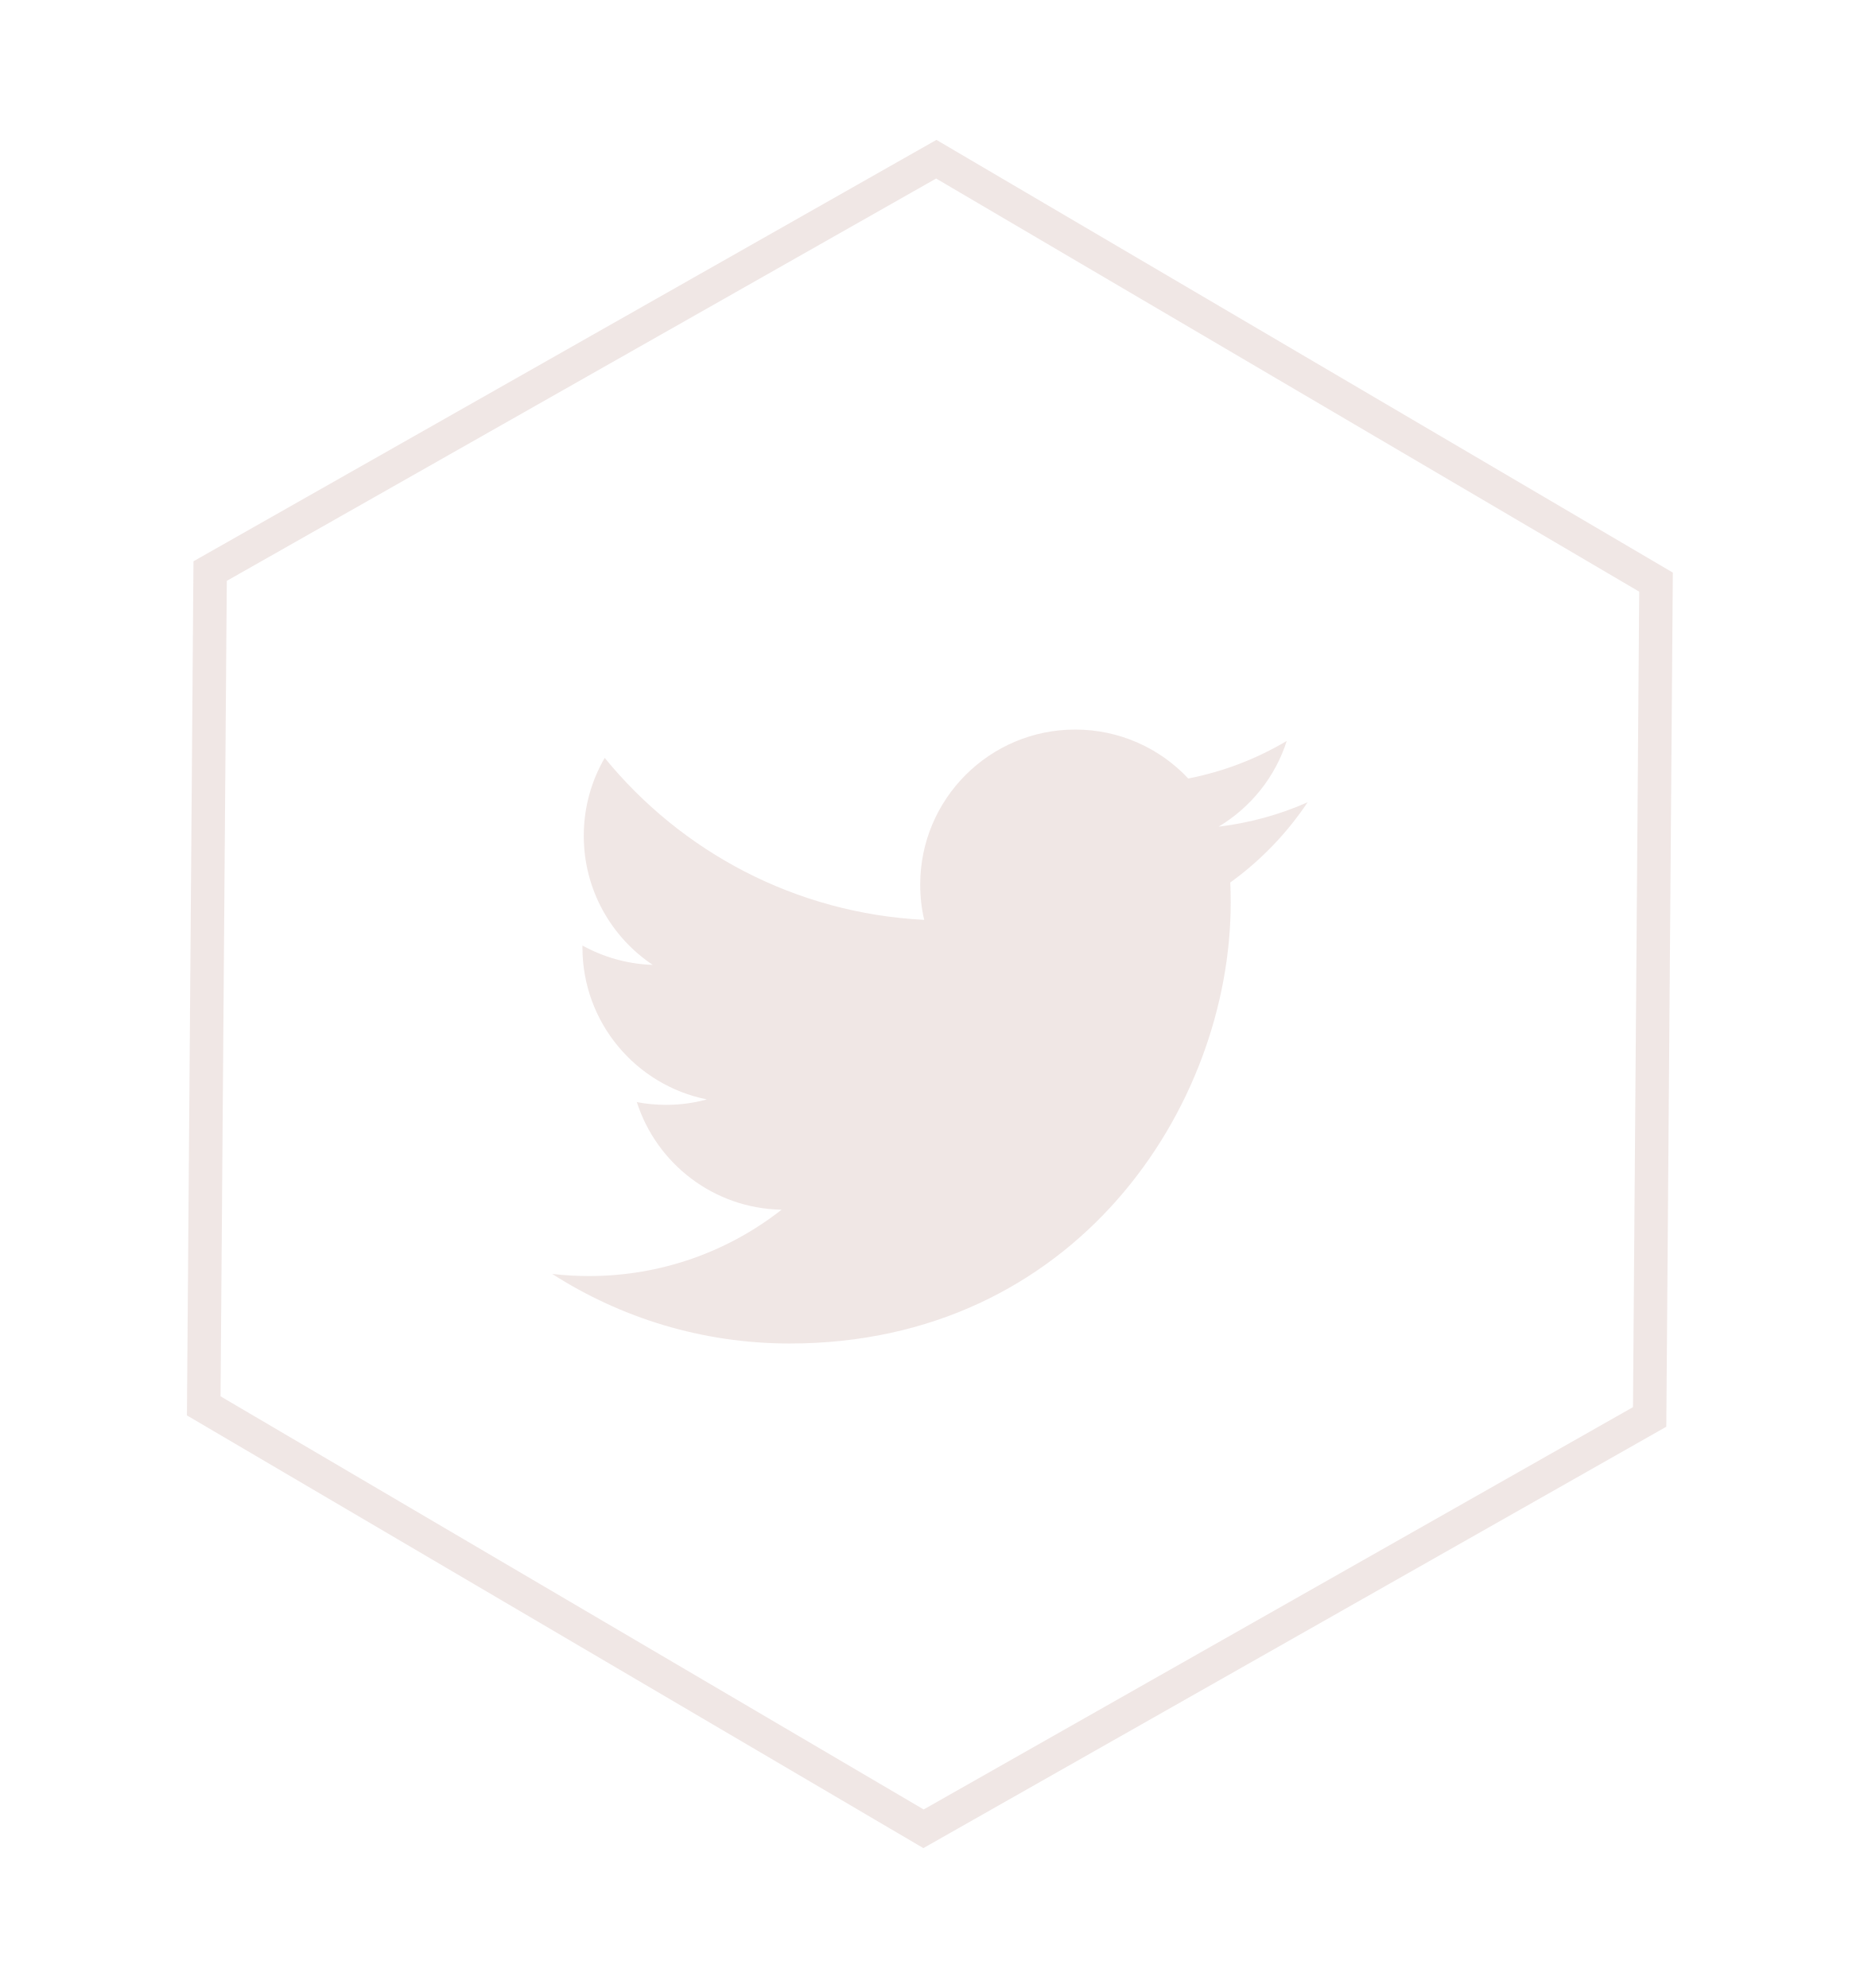
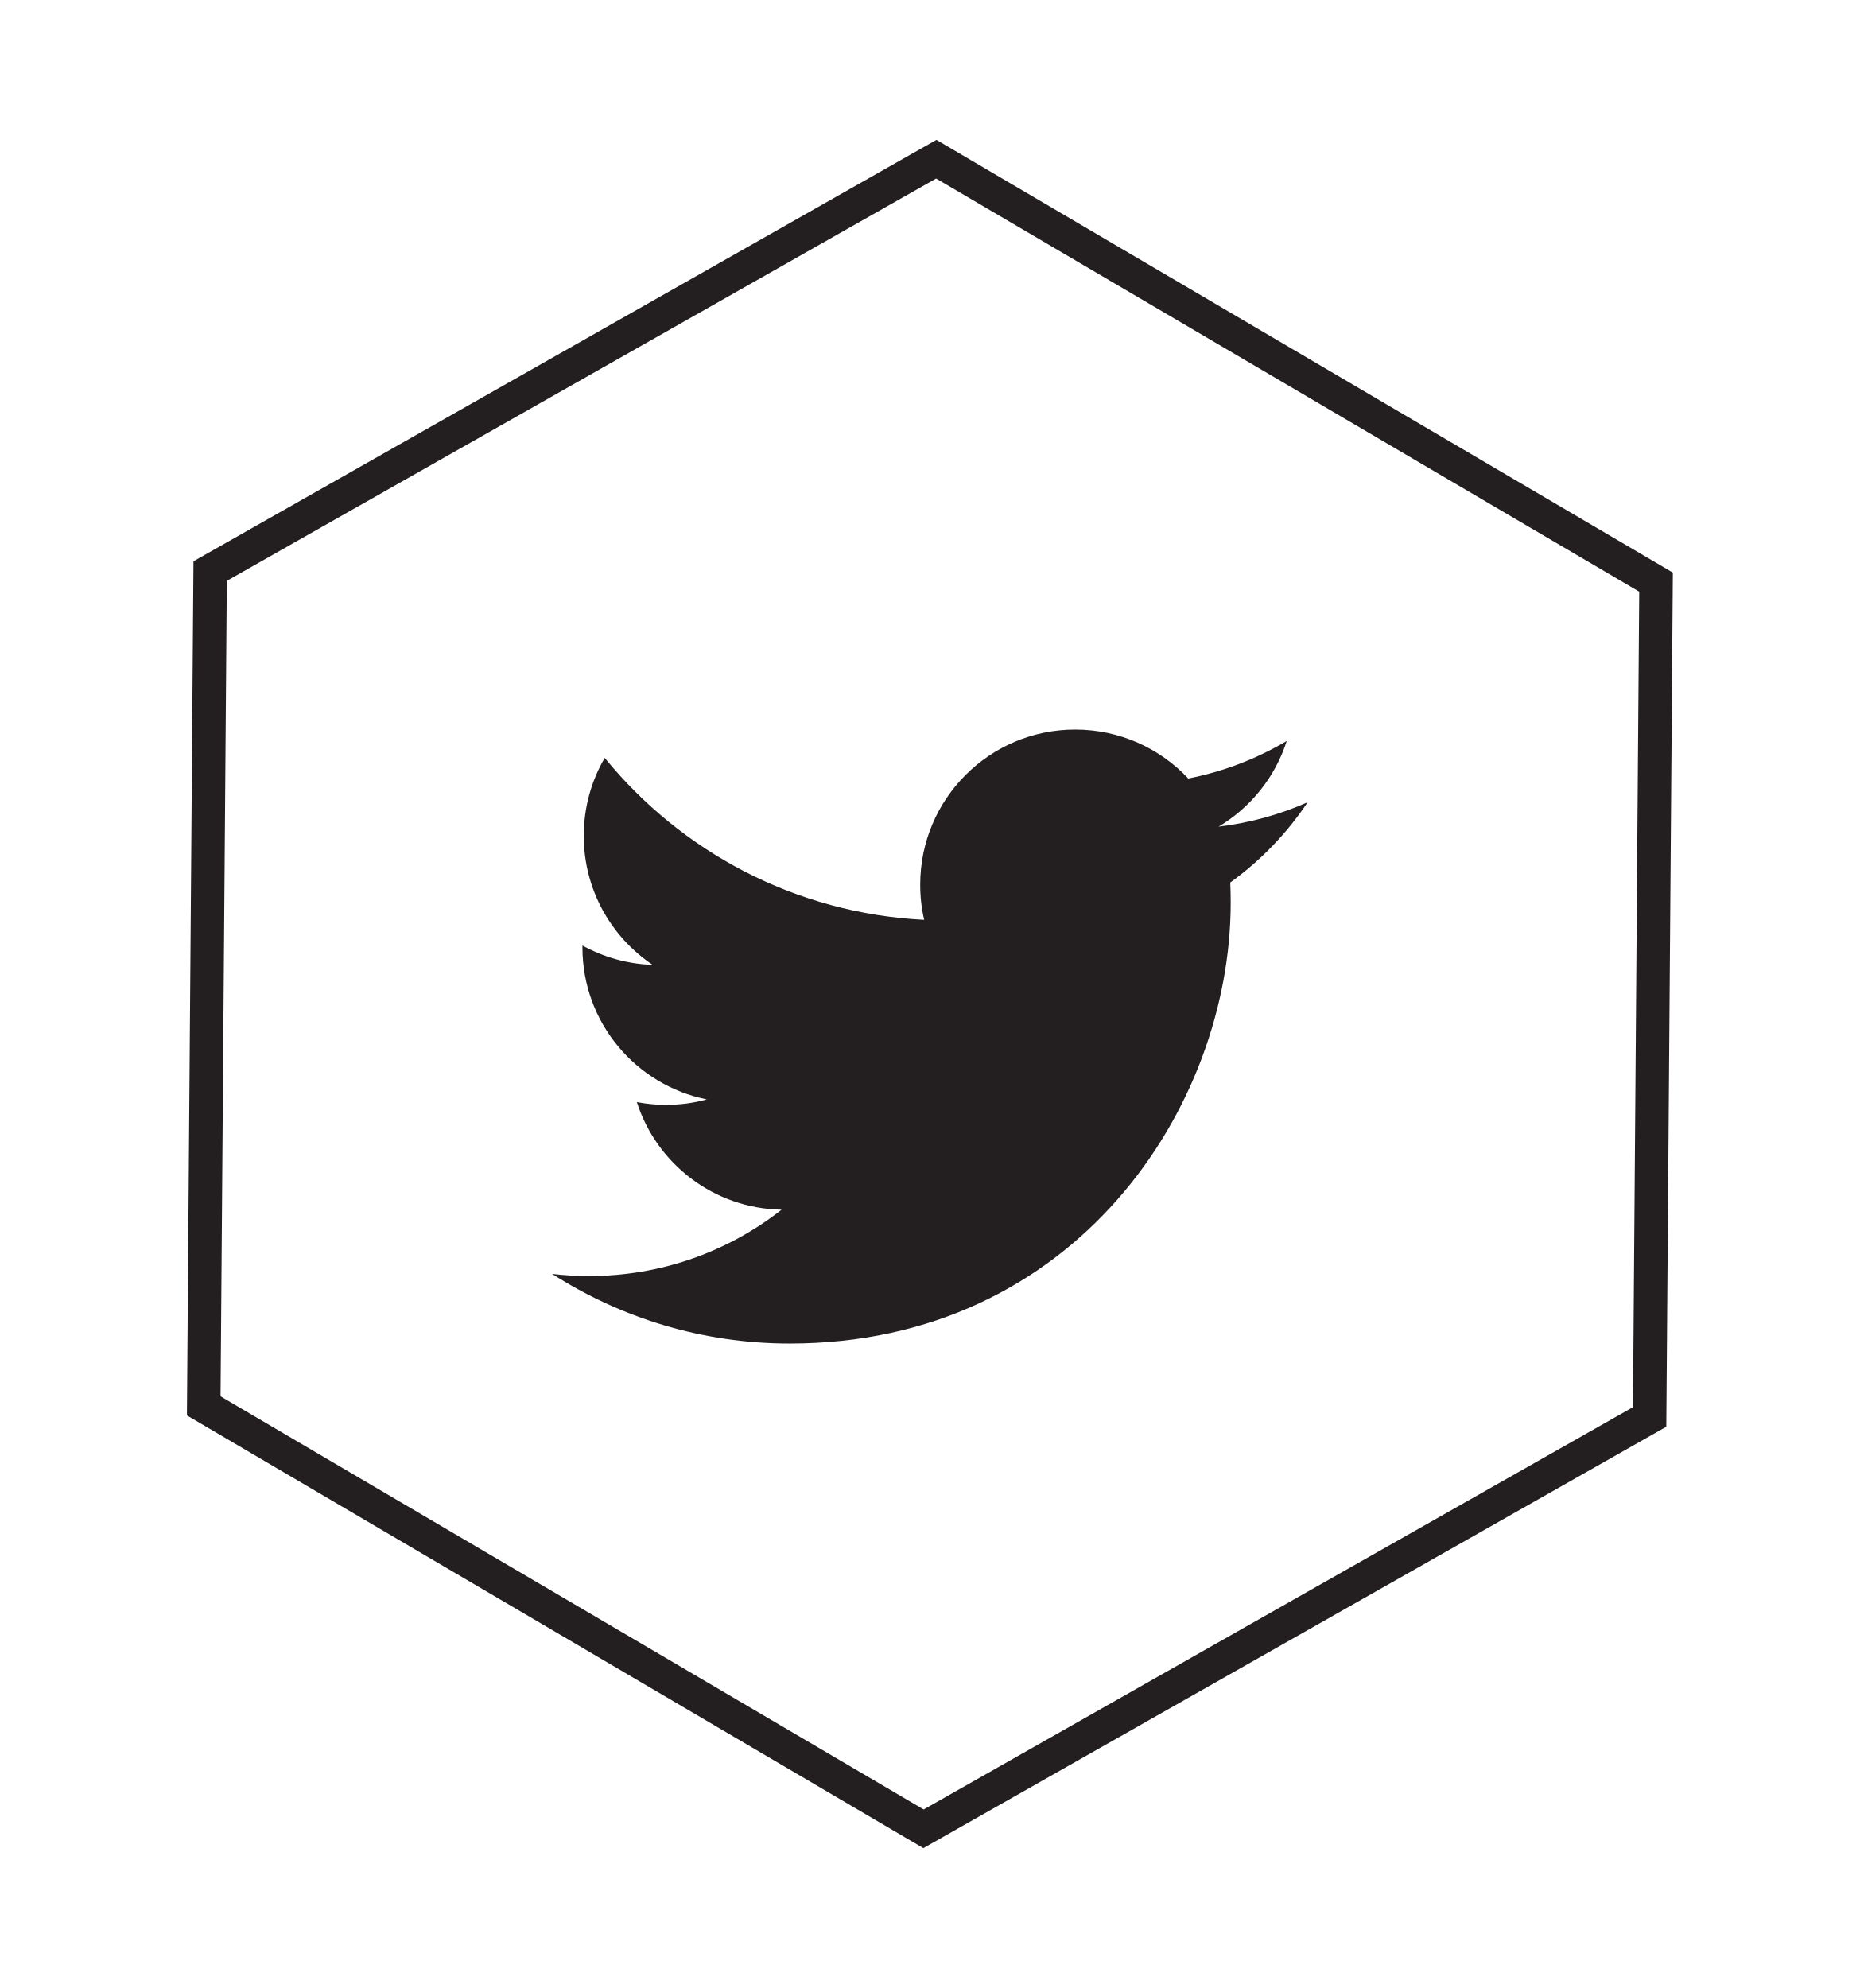
<svg xmlns="http://www.w3.org/2000/svg" version="1.1" id="Layer_1" x="0px" y="0px" width="166.667px" height="178.161px" viewBox="0 0 166.667 178.161" enable-background="new 0 0 166.667 178.161" xml:space="preserve">
-   <g opacity="0.5">
-     <path fill="#E2CFCC" d="M117.186,71.897c-2.492,1.104-5.17,1.849-7.979,2.187c2.873-1.719,5.074-4.44,6.107-7.682   c-2.686,1.592-5.654,2.745-8.826,3.366c-2.525-2.7-6.139-4.386-10.135-4.386c-7.668,0-13.887,6.221-13.887,13.888   c0,1.091,0.117,2.149,0.357,3.165c-11.541-0.583-21.773-6.105-28.631-14.515c-1.197,2.059-1.877,4.444-1.877,6.99   c0,4.813,2.451,9.064,6.176,11.559c-2.271-0.069-4.418-0.699-6.295-1.733v0.169c0,6.734,4.791,12.349,11.146,13.621   c-1.164,0.326-2.389,0.488-3.66,0.488c-0.895,0-1.764-0.082-2.611-0.246c1.768,5.518,6.893,9.535,12.973,9.643   c-4.754,3.727-10.746,5.945-17.25,5.945c-1.121,0-2.229-0.062-3.312-0.191c6.146,3.939,13.449,6.238,21.289,6.238   c25.555,0,39.521-21.162,39.521-39.519c0-0.603-0.012-1.205-0.039-1.797C112.971,77.128,115.33,74.68,117.186,71.897" />
+   <g>
+     <path fill="#231F20" d="M117.186,71.897c-2.492,1.104-5.17,1.849-7.979,2.187c2.873-1.719,5.074-4.44,6.107-7.682   c-2.686,1.592-5.654,2.745-8.826,3.366c-2.525-2.7-6.139-4.386-10.135-4.386c-7.668,0-13.887,6.221-13.887,13.888   c0,1.091,0.117,2.149,0.357,3.165C71.282,81.852,61.05,76.33,54.192,67.92c-1.197,2.059-1.877,4.444-1.877,6.99   c0,4.813,2.451,9.064,6.176,11.559c-2.271-0.069-4.418-0.699-6.295-1.733v0.169c0,6.734,4.791,12.35,11.146,13.621   c-1.164,0.326-2.389,0.488-3.66,0.488c-0.895,0-1.764-0.082-2.611-0.246c1.768,5.518,6.893,9.535,12.973,9.643   c-4.754,3.728-10.746,5.945-17.25,5.945c-1.121,0-2.229-0.062-3.312-0.191c6.146,3.939,13.449,6.238,21.289,6.238   c25.555,0,39.521-21.162,39.521-39.519c0-0.603-0.013-1.205-0.039-1.797C112.971,77.128,115.33,74.68,117.186,71.897" />
  </g>
-   <polygon opacity="0.5" fill="none" stroke="#E1CFCC" stroke-width="3" stroke-miterlimit="10" points="82.762,163.893   18.258,125.991 18.832,51.178 83.906,14.268 148.408,52.17 147.836,126.983 " />
-   <g>
- </g>
-   <g>
- </g>
-   <g>
- </g>
-   <g>
- </g>
-   <g>
- </g>
-   <g>
- </g>
+   <polygon fill="none" stroke="#231F20" stroke-width="3" stroke-miterlimit="10" enable-background="new    " points="  82.762,163.893 18.258,125.991 18.832,51.178 83.906,14.268 148.408,52.17 147.835,126.983 " />
</svg>
